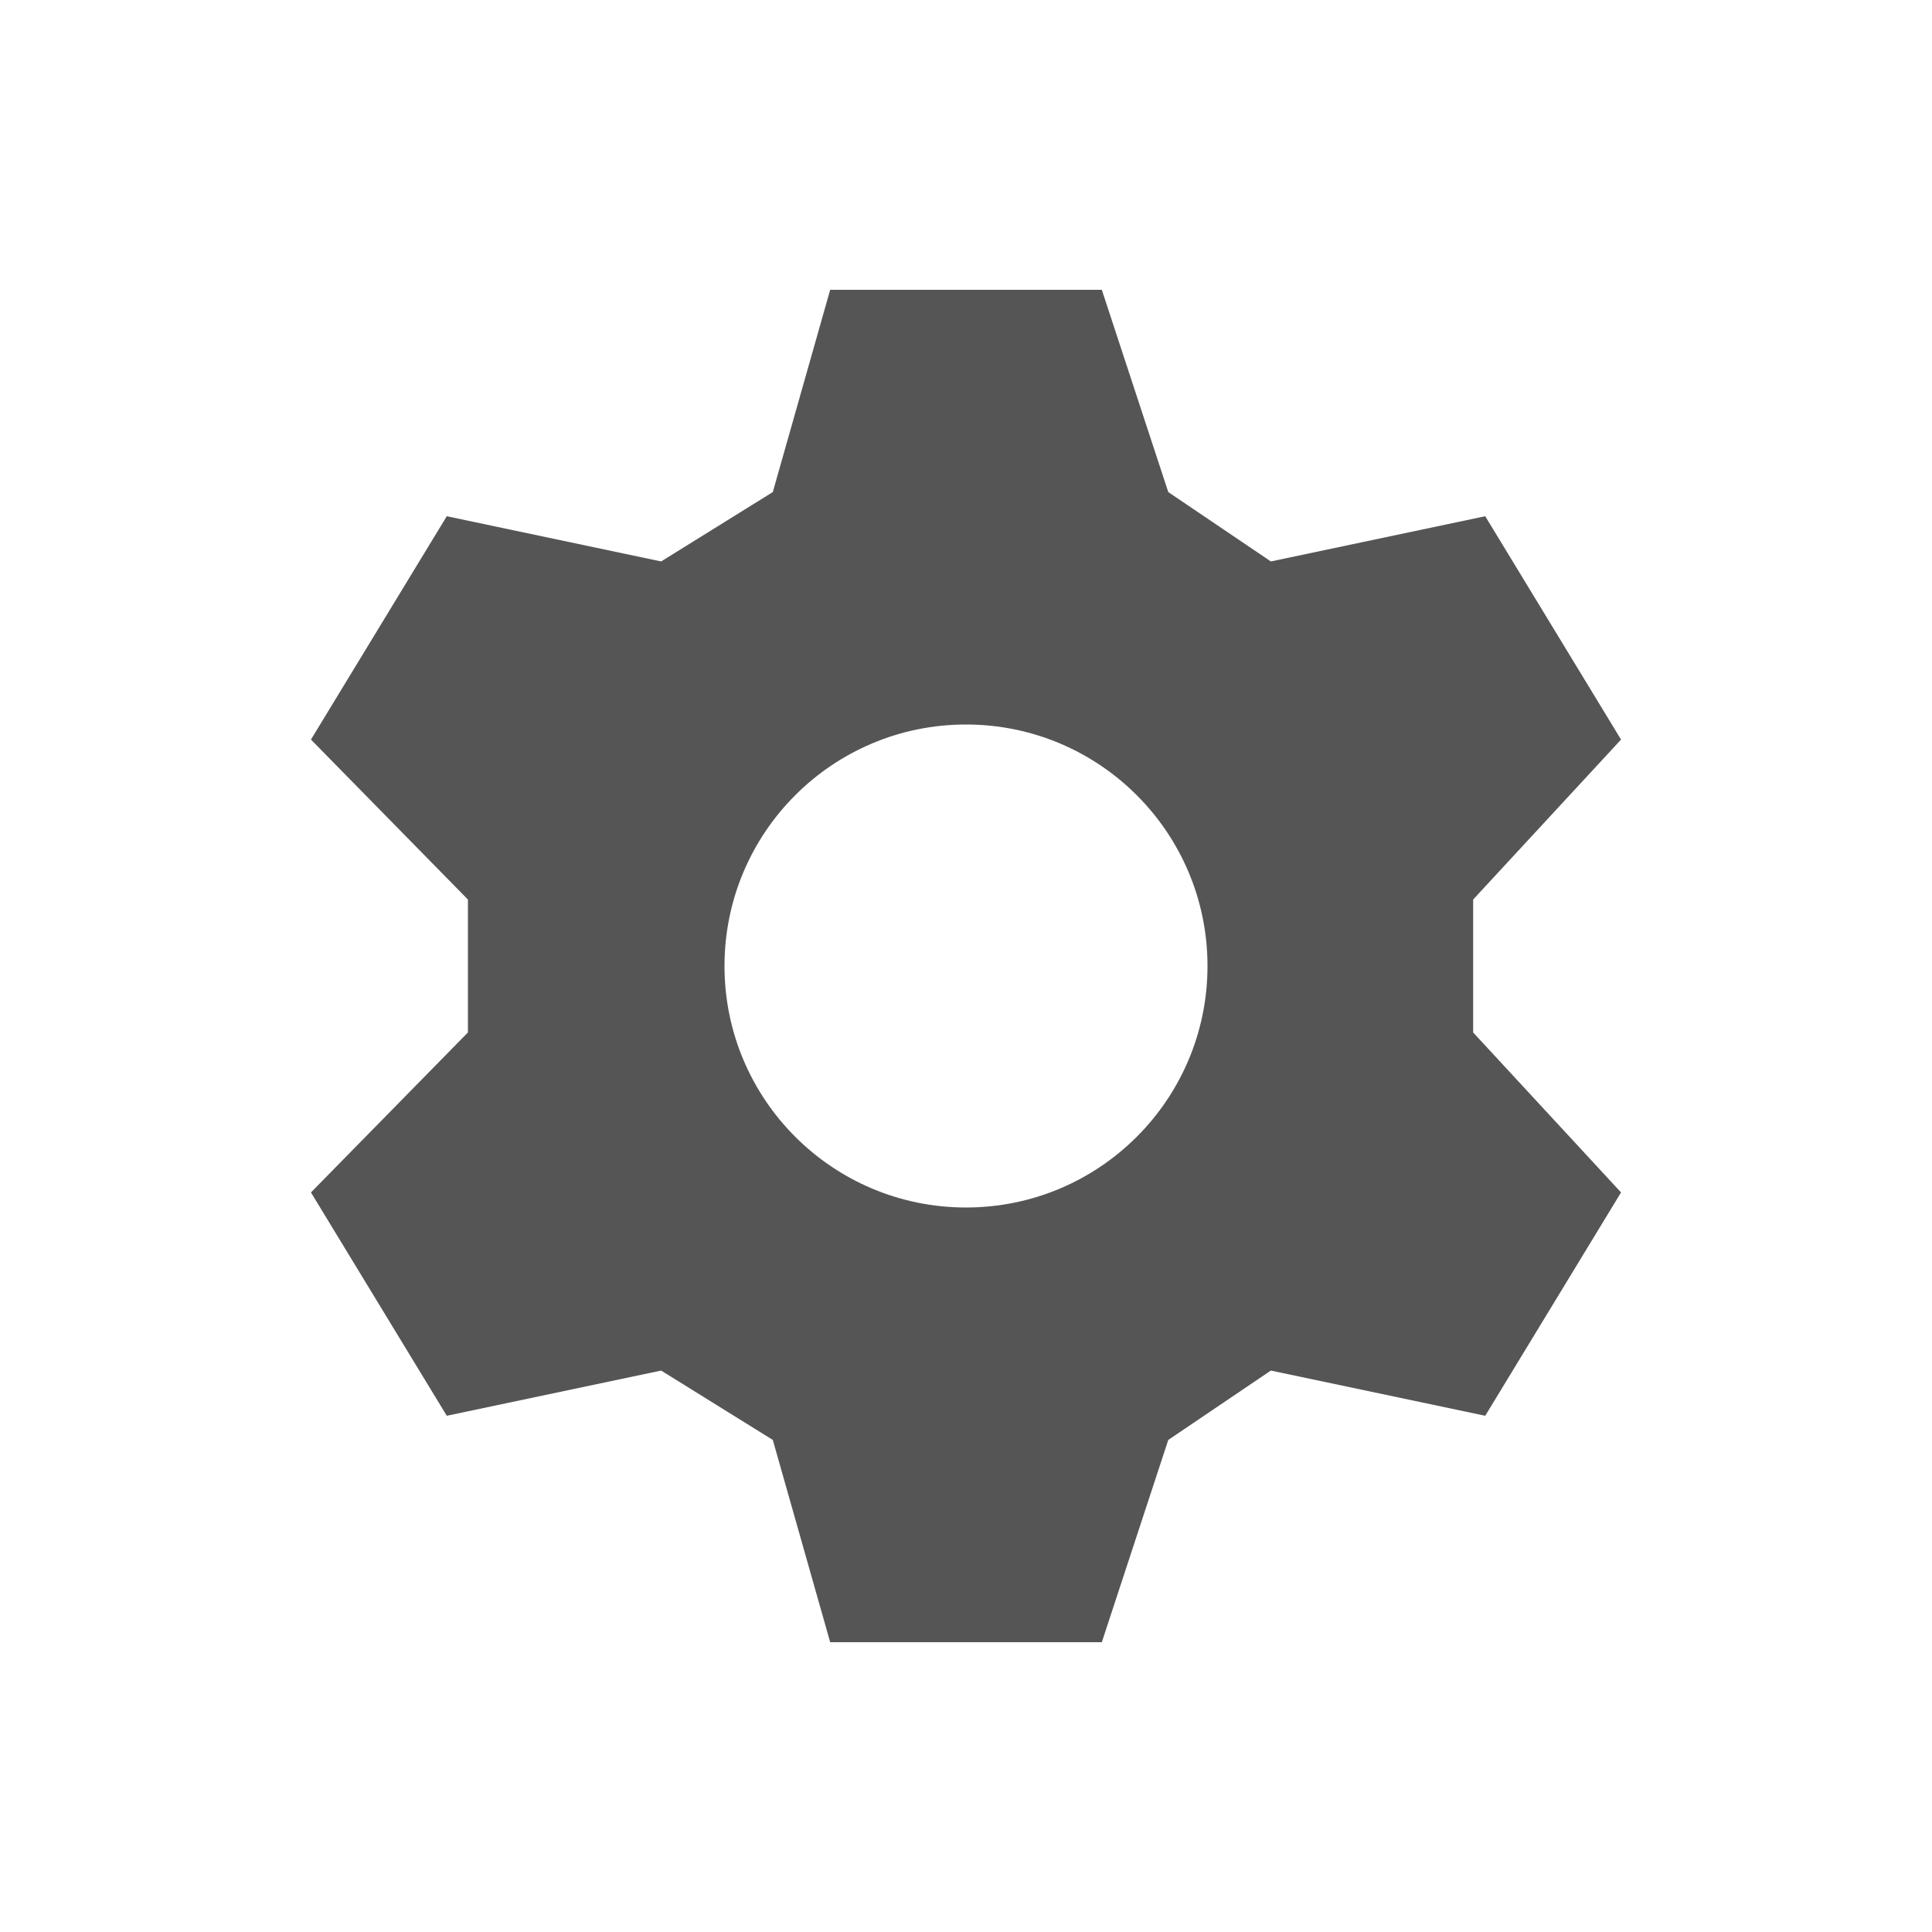
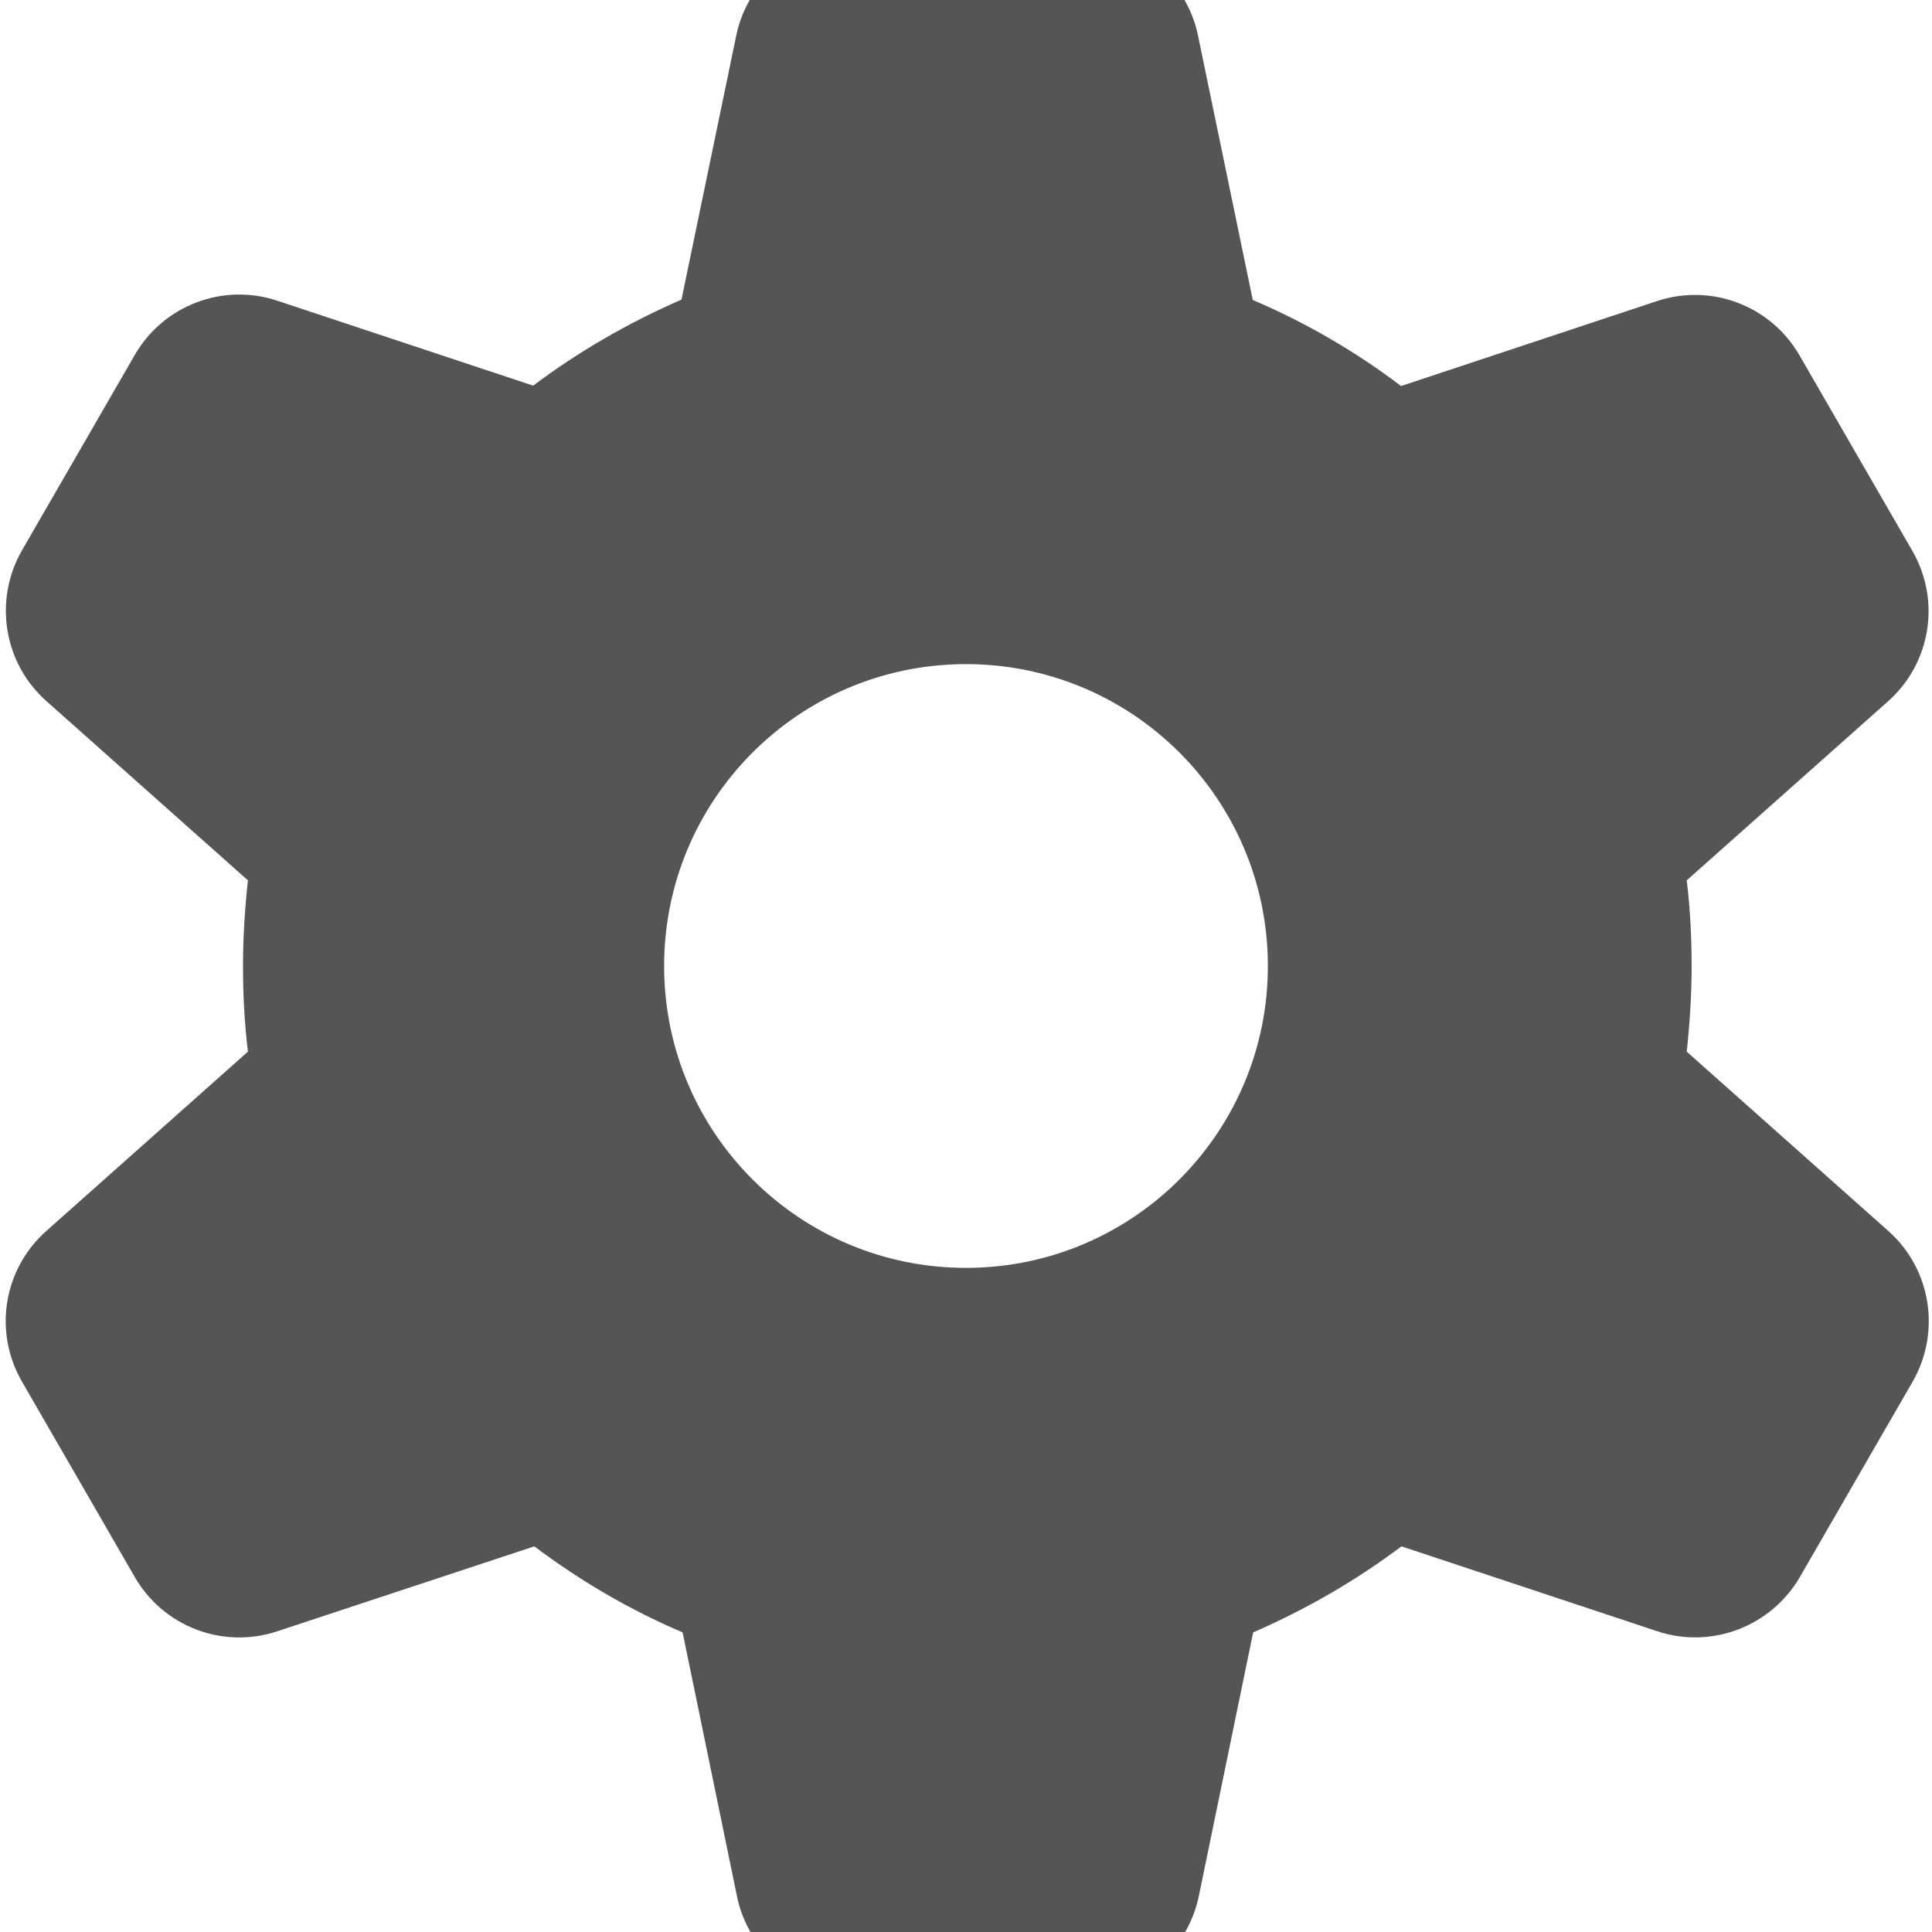
- <svg xmlns="http://www.w3.org/2000/svg" width="20" height="20" viewBox="0 0 20 20">
-   <path fill="#555" d="M 8.594 3 L 8 5.094 L 6.844 5.812 L 4.625 5.344 L 3.219 7.656 L 4.844 9.312 L 4.844 10.688 L 3.219 12.344 L 4.625 14.656 L 6.844 14.188 L 8 14.906 L 8.594 17 L 11.406 17 L 12.094 14.906 L 13.156 14.188 L 15.375 14.656 L 16.781 12.344 L 15.25 10.688 L 15.25 9.312 L 16.781 7.656 L 15.375 5.344 L 13.156 5.812 L 12.094 5.094 L 11.406 3 L 8.594 3 z M 10 7.5 C 11.381 7.5 12.5 8.619 12.5 10 C 12.5 11.381 11.381 12.5 10 12.5 C 8.619 12.5 7.5 11.381 7.5 10 C 7.5 8.619 8.619 7.5 10 7.5 z" />
+ <svg xmlns="http://www.w3.org/2000/svg" width="20" height="20" viewBox="0 0 512 512">
+   <path fill="#555" d="M195.1 9.5C198.1-5.3 211.2-16 226.4-16l59.8 0c15.2 0 28.3 10.7 31.3 25.5L332 79.5c14.1 6 27.3 13.7 39.3 22.8l67.8-22.5c14.4-4.8 30.2 1.2 37.8 14.4l29.9 51.8c7.6 13.2 4.9 29.8-6.5 39.9L447 233.3c.9 7.4 1.3 15 1.3 22.7s-.5 15.3-1.3 22.7l53.4 47.5c11.4 10.1 14 26.8 6.5 39.9l-29.9 51.8c-7.6 13.1-23.4 19.2-37.8 14.4l-67.8-22.5c-12.1 9.1-25.3 16.7-39.3 22.8l-14.4 69.9c-3.1 14.9-16.2 25.5-31.3 25.5l-59.8 0c-15.2 0-28.3-10.7-31.3-25.5l-14.4-69.9c-14.1-6-27.2-13.7-39.3-22.8L73.5 432.3c-14.4 4.8-30.2-1.2-37.8-14.4L5.8 366.1c-7.6-13.2-4.9-29.8 6.5-39.9l53.4-47.5c-.9-7.4-1.3-15-1.3-22.7s.5-15.3 1.3-22.7L12.3 185.8c-11.4-10.1-14-26.8-6.5-39.9L35.7 94.1c7.6-13.2 23.4-19.2 37.8-14.4l67.8 22.5c12.1-9.1 25.3-16.7 39.3-22.8L195.1 9.5zM256.3 336a80 80 0 1 0 -.6-160 80 80 0 1 0 .6 160z" />
</svg>
